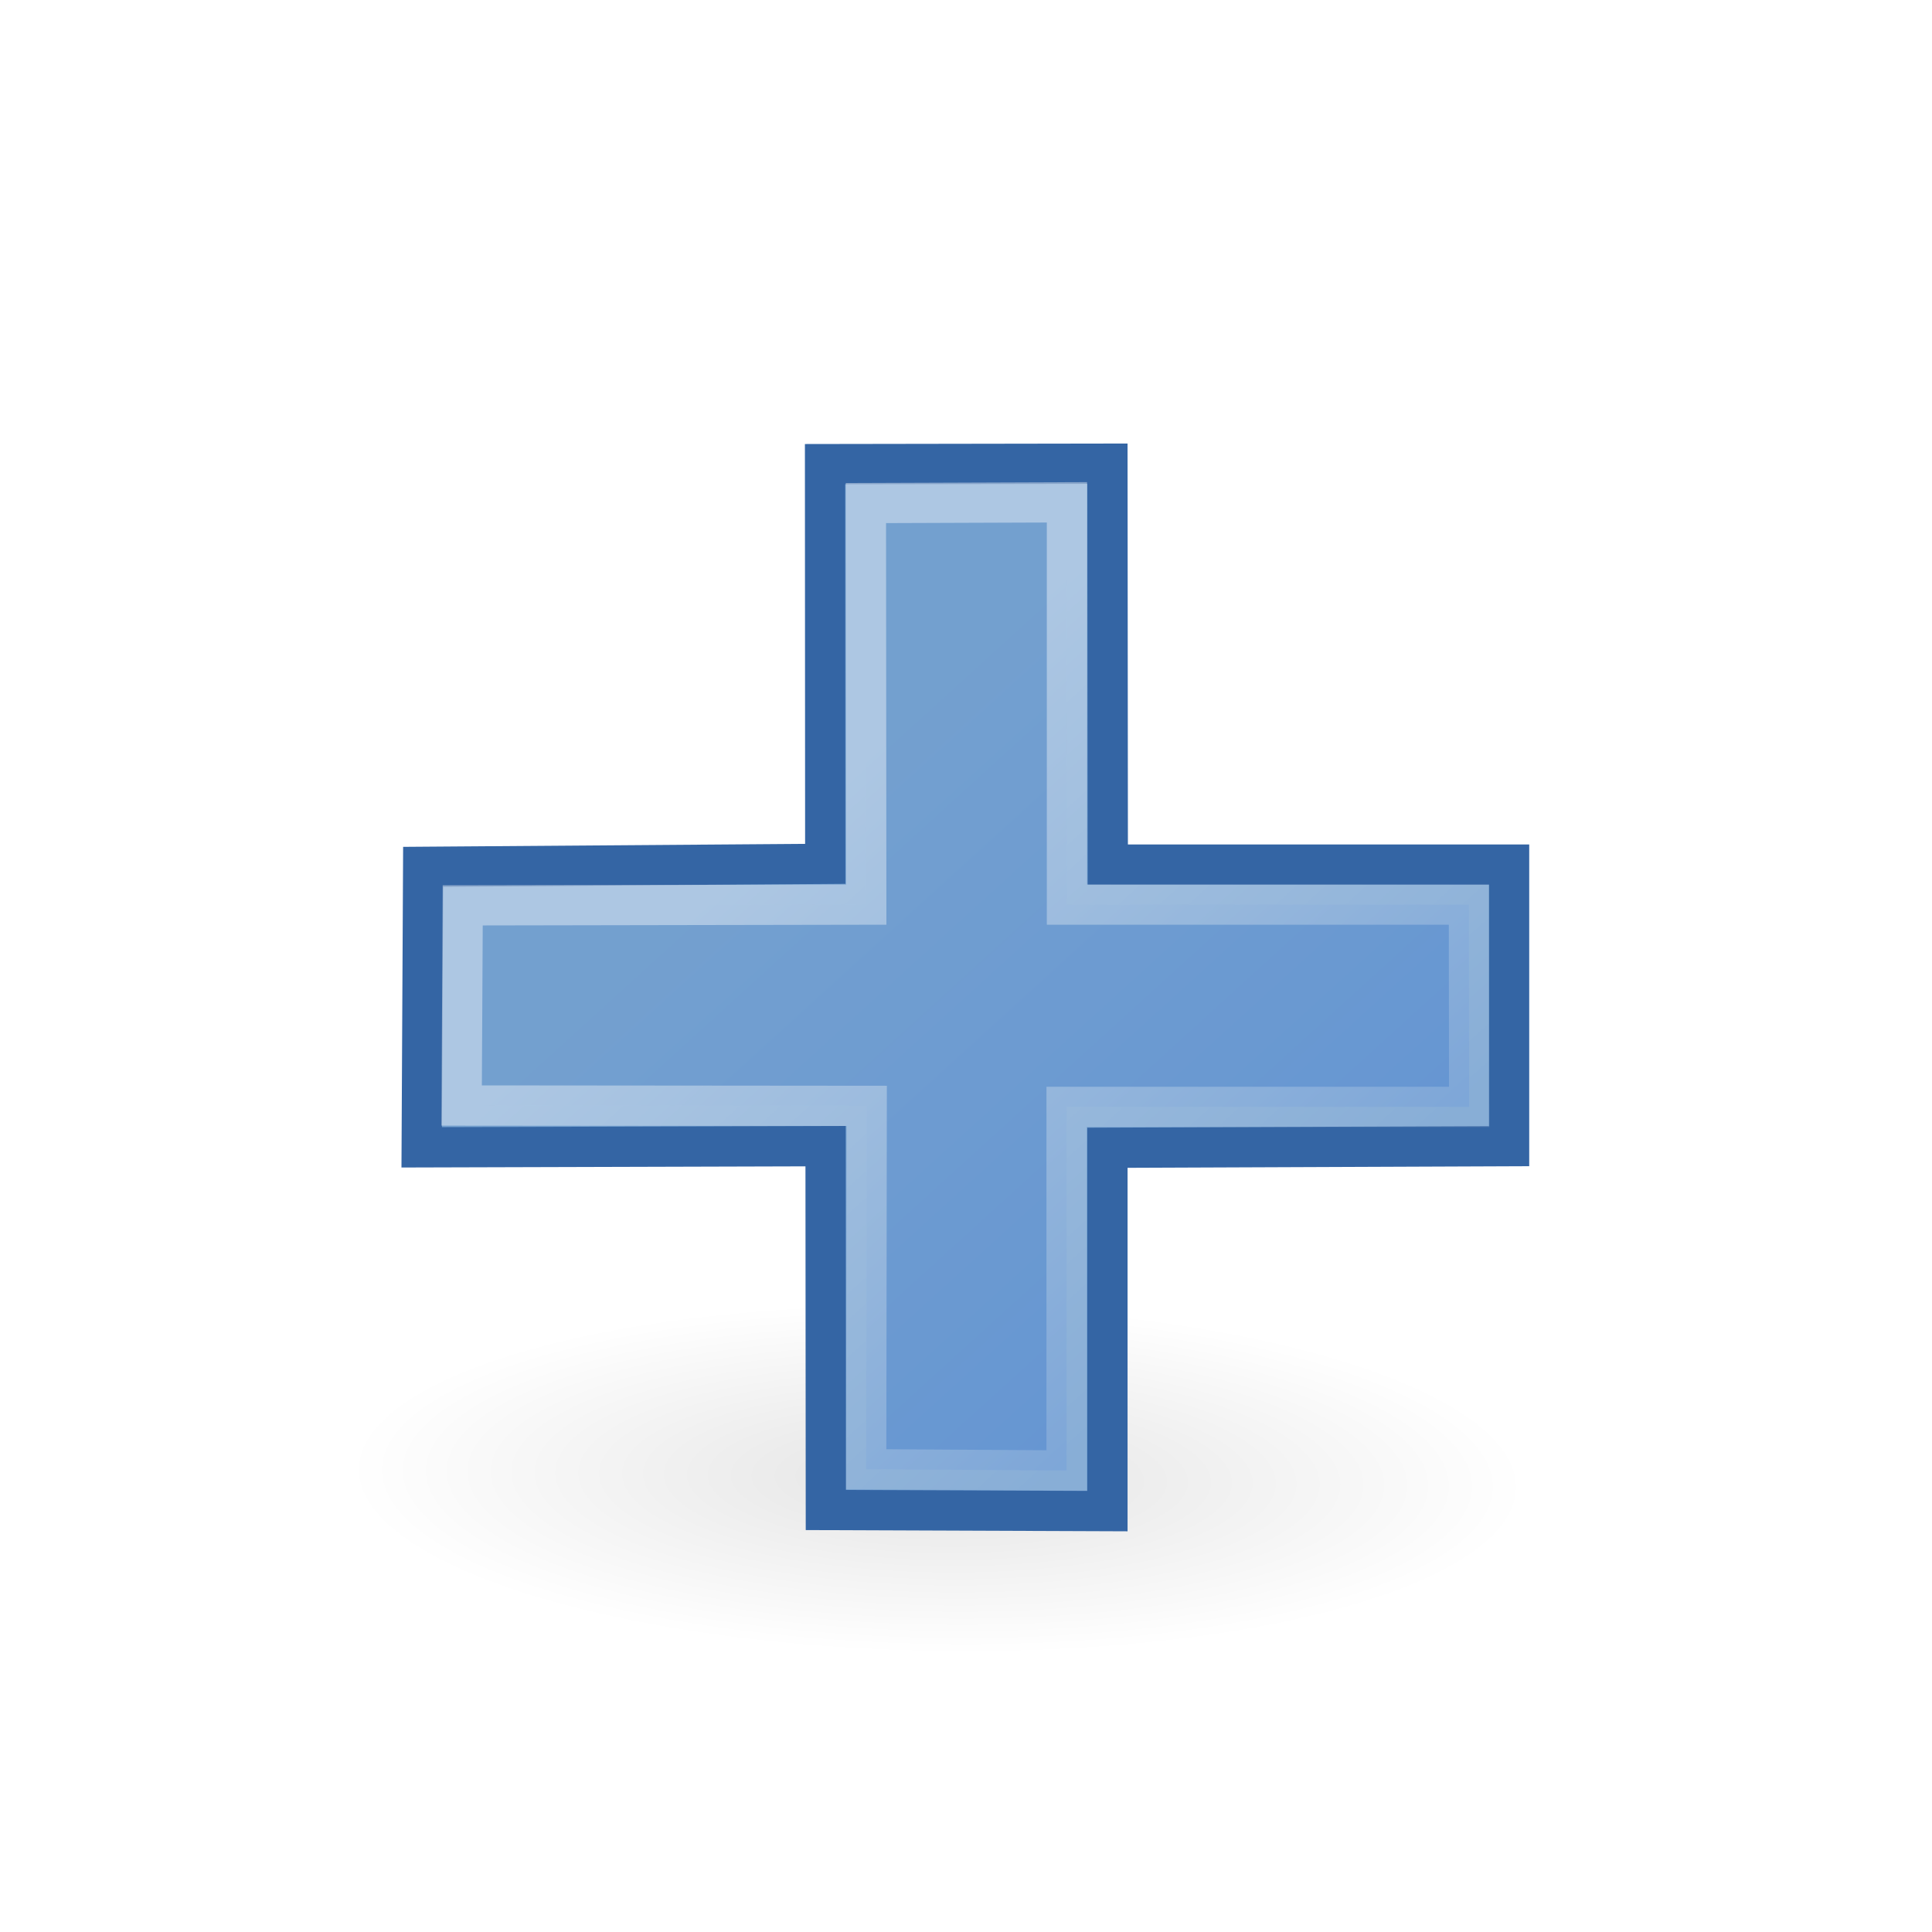
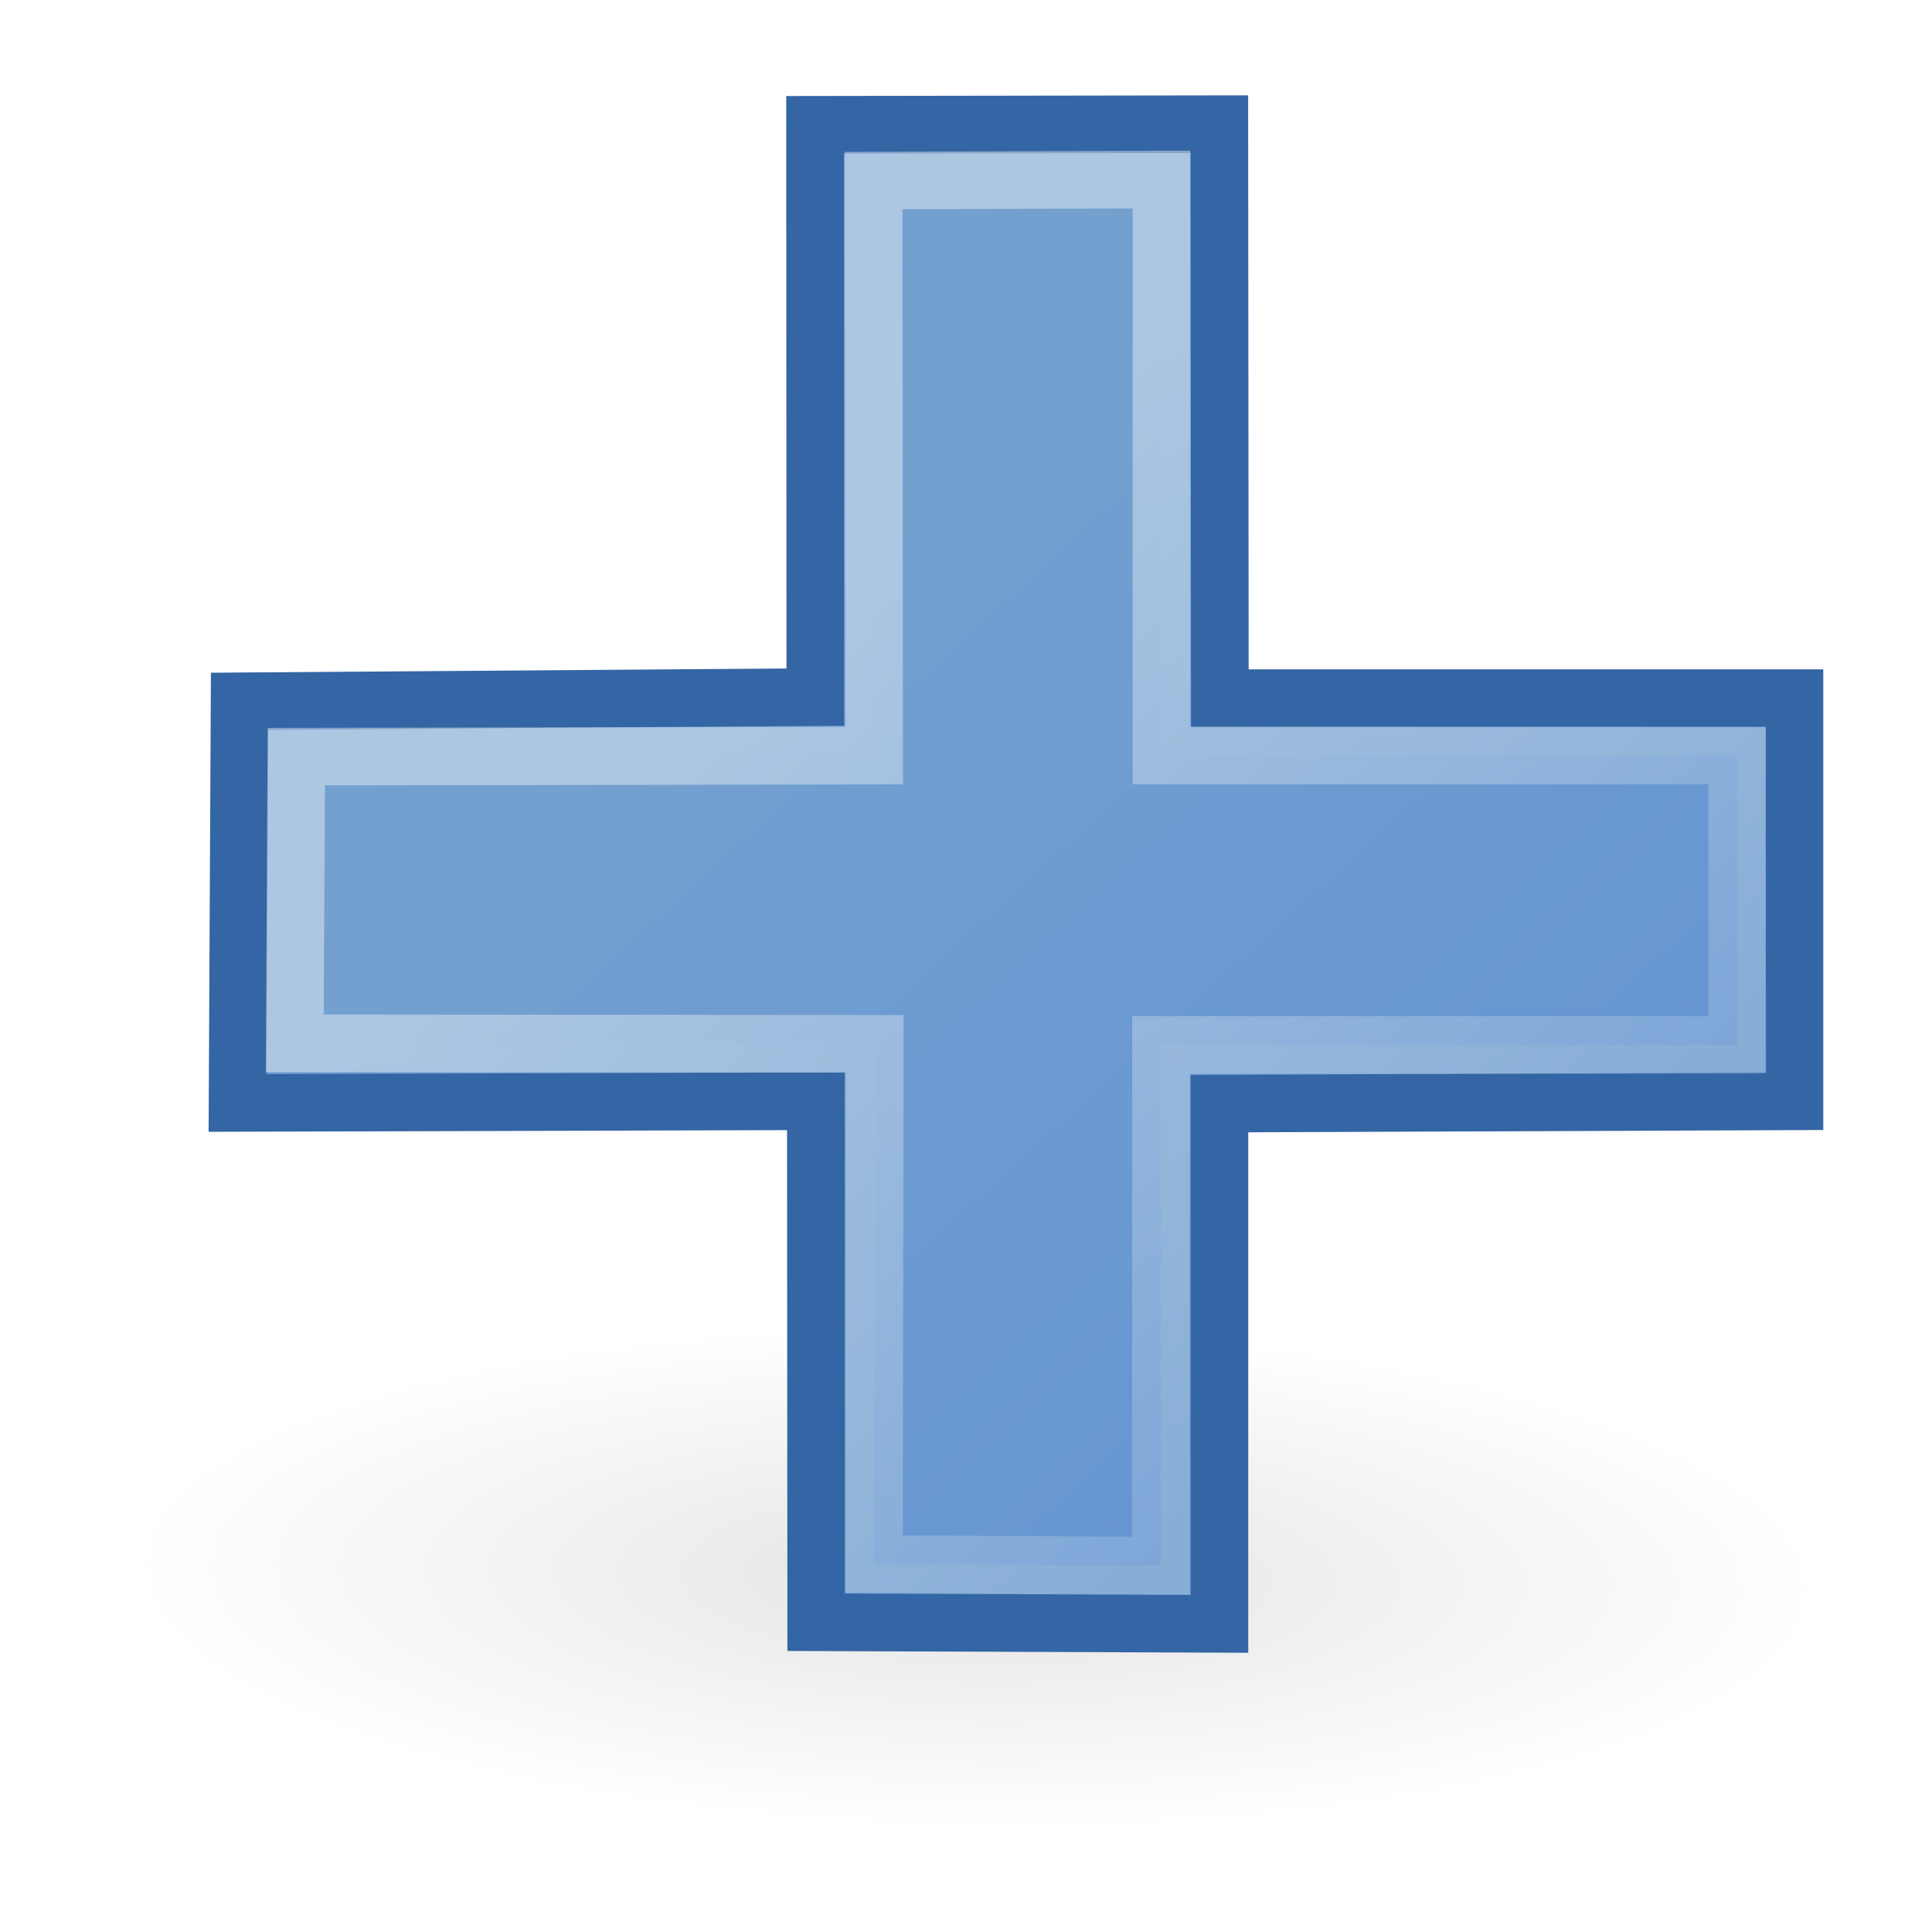
- <svg xmlns="http://www.w3.org/2000/svg" xmlns:xlink="http://www.w3.org/1999/xlink" width="48px" height="48px" id="svg6431" version="1.1">
+ <svg xmlns="http://www.w3.org/2000/svg" xmlns:xlink="http://www.w3.org/1999/xlink" width="22" height="22" id="svg6431" version="1.1">
  <defs id="defs6433">
    <linearGradient id="linearGradient2091">
      <stop style="stop-color:#000000;stop-opacity:1;" offset="0" id="stop2093" />
      <stop style="stop-color:#000000;stop-opacity:0;" offset="1" id="stop2095" />
    </linearGradient>
    <linearGradient id="linearGradient7916">
      <stop style="stop-color:#ffffff;stop-opacity:1;" offset="0" id="stop7918" />
      <stop style="stop-color:#ffffff;stop-opacity:0.34;" offset="1" id="stop7920" />
    </linearGradient>
    <linearGradient id="linearGradient8662">
      <stop style="stop-color:#000000;stop-opacity:1;" offset="0" id="stop8664" />
      <stop style="stop-color:#000000;stop-opacity:0;" offset="1" id="stop8666" />
    </linearGradient>
-     <radialGradient xlink:href="#linearGradient8662" id="radialGradient1503" gradientUnits="userSpaceOnUse" gradientTransform="matrix(1,0,0,0.536723,-1.018989e-13,16.87306)" cx="24.837" cy="36.421" fx="24.837" fy="36.421" r="15.645" />
+     <radialGradient xlink:href="#linearGradient8662" id="radialGradient1503" gradientUnits="userSpaceOnUse" gradientTransform="matrix(1,0,0,0.536723,0,16.87306)" cx="24.837" cy="36.421" fx="24.837" fy="36.421" r="15.645" />
    <linearGradient id="linearGradient2847">
      <stop style="stop-color:#3465a4;stop-opacity:1;" offset="0" id="stop2849" />
      <stop style="stop-color:#3465a4;stop-opacity:0;" offset="1" id="stop2851" />
    </linearGradient>
-     <linearGradient xlink:href="#linearGradient2847" id="linearGradient1488" gradientUnits="userSpaceOnUse" gradientTransform="matrix(-1,0,0,-1,-1.24248,40.0817)" x1="37.128" y1="29.73" x2="37.065" y2="26.194" />
+     <linearGradient xlink:href="#linearGradient2847" id="linearGradient1488" gradientUnits="userSpaceOnUse" gradientTransform="rotate(180,-0.62124,20.04085)" x1="37.128" y1="29.73" x2="37.065" y2="26.194" />
    <linearGradient id="linearGradient2831">
      <stop style="stop-color:#3465a4;stop-opacity:1;" offset="0" id="stop2833" />
      <stop id="stop2855" offset="0.333" style="stop-color:#5b86be;stop-opacity:1;" />
      <stop style="stop-color:#83a8d8;stop-opacity:0;" offset="1" id="stop2835" />
    </linearGradient>
    <linearGradient xlink:href="#linearGradient2831" id="linearGradient1486" gradientUnits="userSpaceOnUse" gradientTransform="translate(-48.30498,-6.043298)" x1="13.479" y1="10.612" x2="15.419" y2="19.115" />
    <linearGradient id="linearGradient2380">
      <stop style="stop-color:#b9cfe7;stop-opacity:1" offset="0" id="stop2382" />
      <stop style="stop-color:#729fcf;stop-opacity:1" offset="1" id="stop2384" />
    </linearGradient>
    <linearGradient id="linearGradient2682">
      <stop style="stop-color:#3977c3;stop-opacity:1;" offset="0" id="stop2684" />
      <stop style="stop-color:#89aedc;stop-opacity:0;" offset="1" id="stop2686" />
    </linearGradient>
    <linearGradient xlink:href="#linearGradient2682" id="linearGradient2688" x1="36.714" y1="31.456" x2="37.124" y2="24.842" gradientUnits="userSpaceOnUse" gradientTransform="translate(-48.77039,-5.765705)" />
    <linearGradient id="linearGradient2690">
      <stop style="stop-color:#c4d7eb;stop-opacity:1;" offset="0" id="stop2692" />
      <stop style="stop-color:#c4d7eb;stop-opacity:0;" offset="1" id="stop2694" />
    </linearGradient>
    <linearGradient xlink:href="#linearGradient2690" id="linearGradient2696" x1="32.648" y1="30.749" x2="37.124" y2="24.842" gradientUnits="userSpaceOnUse" gradientTransform="translate(-48.77039,-5.765705)" />
    <linearGradient id="linearGradient2871">
      <stop style="stop-color:#3465a4;stop-opacity:1;" offset="0" id="stop2873" />
      <stop style="stop-color:#3465a4;stop-opacity:1" offset="1" id="stop2875" />
    </linearGradient>
    <linearGradient id="linearGradient2402">
      <stop style="stop-color:#729fcf;stop-opacity:1;" offset="0" id="stop2404" />
      <stop style="stop-color:#528ac5;stop-opacity:1;" offset="1" id="stop2406" />
    </linearGradient>
    <linearGradient xlink:href="#linearGradient2797" id="linearGradient1493" gradientUnits="userSpaceOnUse" x1="5.965" y1="26.048" x2="52.854" y2="26.048" />
    <linearGradient id="linearGradient2797">
      <stop style="stop-color:#ffffff;stop-opacity:1;" offset="0" id="stop2799" />
      <stop style="stop-color:#ffffff;stop-opacity:0;" offset="1" id="stop2801" />
    </linearGradient>
    <linearGradient xlink:href="#linearGradient2797" id="linearGradient1491" gradientUnits="userSpaceOnUse" x1="5.965" y1="26.048" x2="52.854" y2="26.048" />
    <linearGradient id="linearGradient7179">
      <stop style="stop-color:#ffffff;stop-opacity:1;" offset="0" id="stop7181" />
      <stop style="stop-color:#ffffff;stop-opacity:0;" offset="1" id="stop7183" />
    </linearGradient>
    <linearGradient id="linearGradient2316">
      <stop style="stop-color:#000000;stop-opacity:1;" offset="0" id="stop2318" />
      <stop style="stop-color:#ffffff;stop-opacity:0.66;" offset="1" id="stop2320" />
    </linearGradient>
    <linearGradient id="linearGradient1322">
      <stop id="stop1324" offset="0" style="stop-color:#729fcf" />
      <stop id="stop1326" offset="1" style="stop-color:#5187d6;stop-opacity:1;" />
    </linearGradient>
-     <linearGradient xlink:href="#linearGradient1322" id="linearGradient4975" x1="34.893" y1="36.423" x2="45.919" y2="48.548" gradientUnits="userSpaceOnUse" gradientTransform="translate(-18.01785,-13.57119)" />
+     <linearGradient xlink:href="#linearGradient1322" id="linearGradient4975" x1="34.893" y1="36.423" x2="45.919" y2="48.548" gradientUnits="userSpaceOnUse" gradientTransform="matrix(0.6562599,0,0,0.6562599,-15.99458,10.94678)" />
    <linearGradient xlink:href="#linearGradient7179" id="linearGradient7185" x1="13.435" y1="13.604" x2="22.375" y2="23.554" gradientUnits="userSpaceOnUse" />
-     <linearGradient xlink:href="#linearGradient7179" id="linearGradient7189" gradientUnits="userSpaceOnUse" x1="13.435" y1="13.604" x2="22.375" y2="23.554" gradientTransform="matrix(-1,0,0,-1,47.93934,50.02474)" />
+     <linearGradient xlink:href="#linearGradient7179" id="linearGradient7189" gradientUnits="userSpaceOnUse" x1="13.435" y1="13.604" x2="22.375" y2="23.554" gradientTransform="rotate(180,23.96967,25.01237)" />
    <linearGradient xlink:href="#linearGradient2380" id="linearGradient7180" gradientUnits="userSpaceOnUse" x1="62.514" y1="36.061" x2="15.985" y2="20.609" />
    <linearGradient xlink:href="#linearGradient2871" id="linearGradient7182" gradientUnits="userSpaceOnUse" x1="46.835" y1="45.264" x2="45.38" y2="50.94" />
    <linearGradient xlink:href="#linearGradient2402" id="linearGradient7184" gradientUnits="userSpaceOnUse" x1="18.936" y1="23.668" x2="53.589" y2="26.649" />
    <linearGradient xlink:href="#linearGradient2871" id="linearGradient7186" gradientUnits="userSpaceOnUse" x1="46.835" y1="45.264" x2="45.38" y2="50.94" />
-     <linearGradient xlink:href="#linearGradient7916" id="linearGradient7922" x1="16.875" y1="22.852" x2="27.901" y2="34.977" gradientUnits="userSpaceOnUse" />
-     <radialGradient xlink:href="#linearGradient2091" id="radialGradient2097" cx="23.071" cy="35.127" fx="23.071" fy="35.127" r="10.319" gradientTransform="matrix(0.914812,1.265023e-2,-8.21502e-3,0.213562,2.253914,27.18889)" gradientUnits="userSpaceOnUse" />
+     <linearGradient xlink:href="#linearGradient7916" id="linearGradient7922" x1="16.875" y1="22.852" x2="27.901" y2="34.977" gradientUnits="userSpaceOnUse" gradientTransform="matrix(0.6562599,0,0,0.6562599,-4.17019,19.85301)" />
+     <radialGradient xlink:href="#linearGradient2091" id="radialGradient2097" cx="23.071" cy="35.127" fx="23.071" fy="35.127" r="10.319" gradientTransform="matrix(0.9308417,0.01642696,-0.00835897,0.2773211,-10.06776,33.8366)" gradientUnits="userSpaceOnUse" />
  </defs>
-   <g id="layer1">
-     <path style="opacity:0.108;fill:url(#radialGradient2097);fill-opacity:1;stroke:none;stroke-width:3;stroke-linecap:round;stroke-linejoin:round;stroke-miterlimit:4;stroke-dasharray:none;stroke-dashoffset:0;stroke-opacity:1" id="path1361" d="M 33.278 34.941 A 10.319 2.32 0 1 1  12.64,34.941 A 10.319 2.32 0 1 1  33.278 34.941 z" transform="matrix(1.550487,0,0,1.978714,-12.4813,-32.49103)" />
-     <path style="font-size:59.901px;font-style:normal;font-variant:normal;font-weight:bold;font-stretch:normal;text-align:start;line-height:125%;writing-mode:lr-tb;text-anchor:start;fill:#75a1d0;fill-opacity:1;stroke:#3465a4;stroke-width:1px;stroke-linecap:butt;stroke-linejoin:miter;stroke-opacity:1;font-family:Bitstream Vera Sans" d="M 27.514,37.543 L 27.514,28.516 L 37.493,28.476 L 37.493,21.48 L 27.523,21.48 L 27.514,11.52 L 20.498,11.531 L 20.503,21.462 L 10.513,21.536 L 10.477,28.505 L 20.511,28.476 L 20.518,37.516 L 27.514,37.543 z " id="text1314" />
-     <path style="font-size:59.901px;font-style:normal;font-variant:normal;font-weight:bold;font-stretch:normal;text-align:start;line-height:125%;writing-mode:lr-tb;text-anchor:start;opacity:0.409;fill:url(#linearGradient4975);fill-opacity:1;stroke:url(#linearGradient7922);stroke-width:1px;stroke-linecap:butt;stroke-linejoin:miter;stroke-opacity:1;font-family:Bitstream Vera Sans" d="M 26.499,36.534 L 26.499,27.5 L 36.501,27.5 L 36.495,22.475 L 26.508,22.475 L 26.508,12.48 L 21.513,12.498 L 21.522,22.475 L 11.496,22.493 L 11.469,27.466 L 21.533,27.475 L 21.52,36.503 L 26.499,36.534 z " id="path7076" />
+   <g id="layer1" transform="translate(0,-26)">
+     <ellipse style="opacity:0.108;fill:url(#radialGradient2097);fill-opacity:1;stroke:none;stroke-width:3.448;stroke-linecap:round;stroke-linejoin:round;stroke-miterlimit:4;stroke-dasharray:none;stroke-dashoffset:0;stroke-opacity:1" id="path1361" cx="11" cy="43.903" rx="10.5" ry="3.013" />
+     <path style="font-style:normal;font-variant:normal;font-weight:bold;font-stretch:normal;font-size:59.901px;line-height:125%;font-family:'Bitstream Vera Sans';text-align:start;writing-mode:lr-tb;text-anchor:start;fill:#75a1d0;fill-opacity:1;stroke:#3465a4;stroke-width:0.656px;stroke-linecap:butt;stroke-linejoin:miter;stroke-opacity:1" d="m 13.886,44.491 v -5.924 l 6.548,-0.026 v -4.591 h -6.543 l -0.006,-6.536 -4.604,0.007 0.003,6.517 -6.556,0.048 -0.023,4.573 6.585,-0.019 0.004,5.933 z" id="text1314" />
+     <path style="font-style:normal;font-variant:normal;font-weight:bold;font-stretch:normal;font-size:59.901px;line-height:125%;font-family:'Bitstream Vera Sans';text-align:start;writing-mode:lr-tb;text-anchor:start;opacity:0.409;fill:url(#linearGradient4975);fill-opacity:1;stroke:url(#linearGradient7922);stroke-width:0.656px;stroke-linecap:butt;stroke-linejoin:miter;stroke-opacity:1" d="m 13.22,43.829 v -5.929 h 6.564 l -0.004,-3.297 H 13.226 v -6.559 l -3.278,0.012 0.006,6.548 -6.58,0.012 -0.018,3.264 6.605,0.006 -0.009,5.924 z" id="path7076" />
  </g>
</svg>
